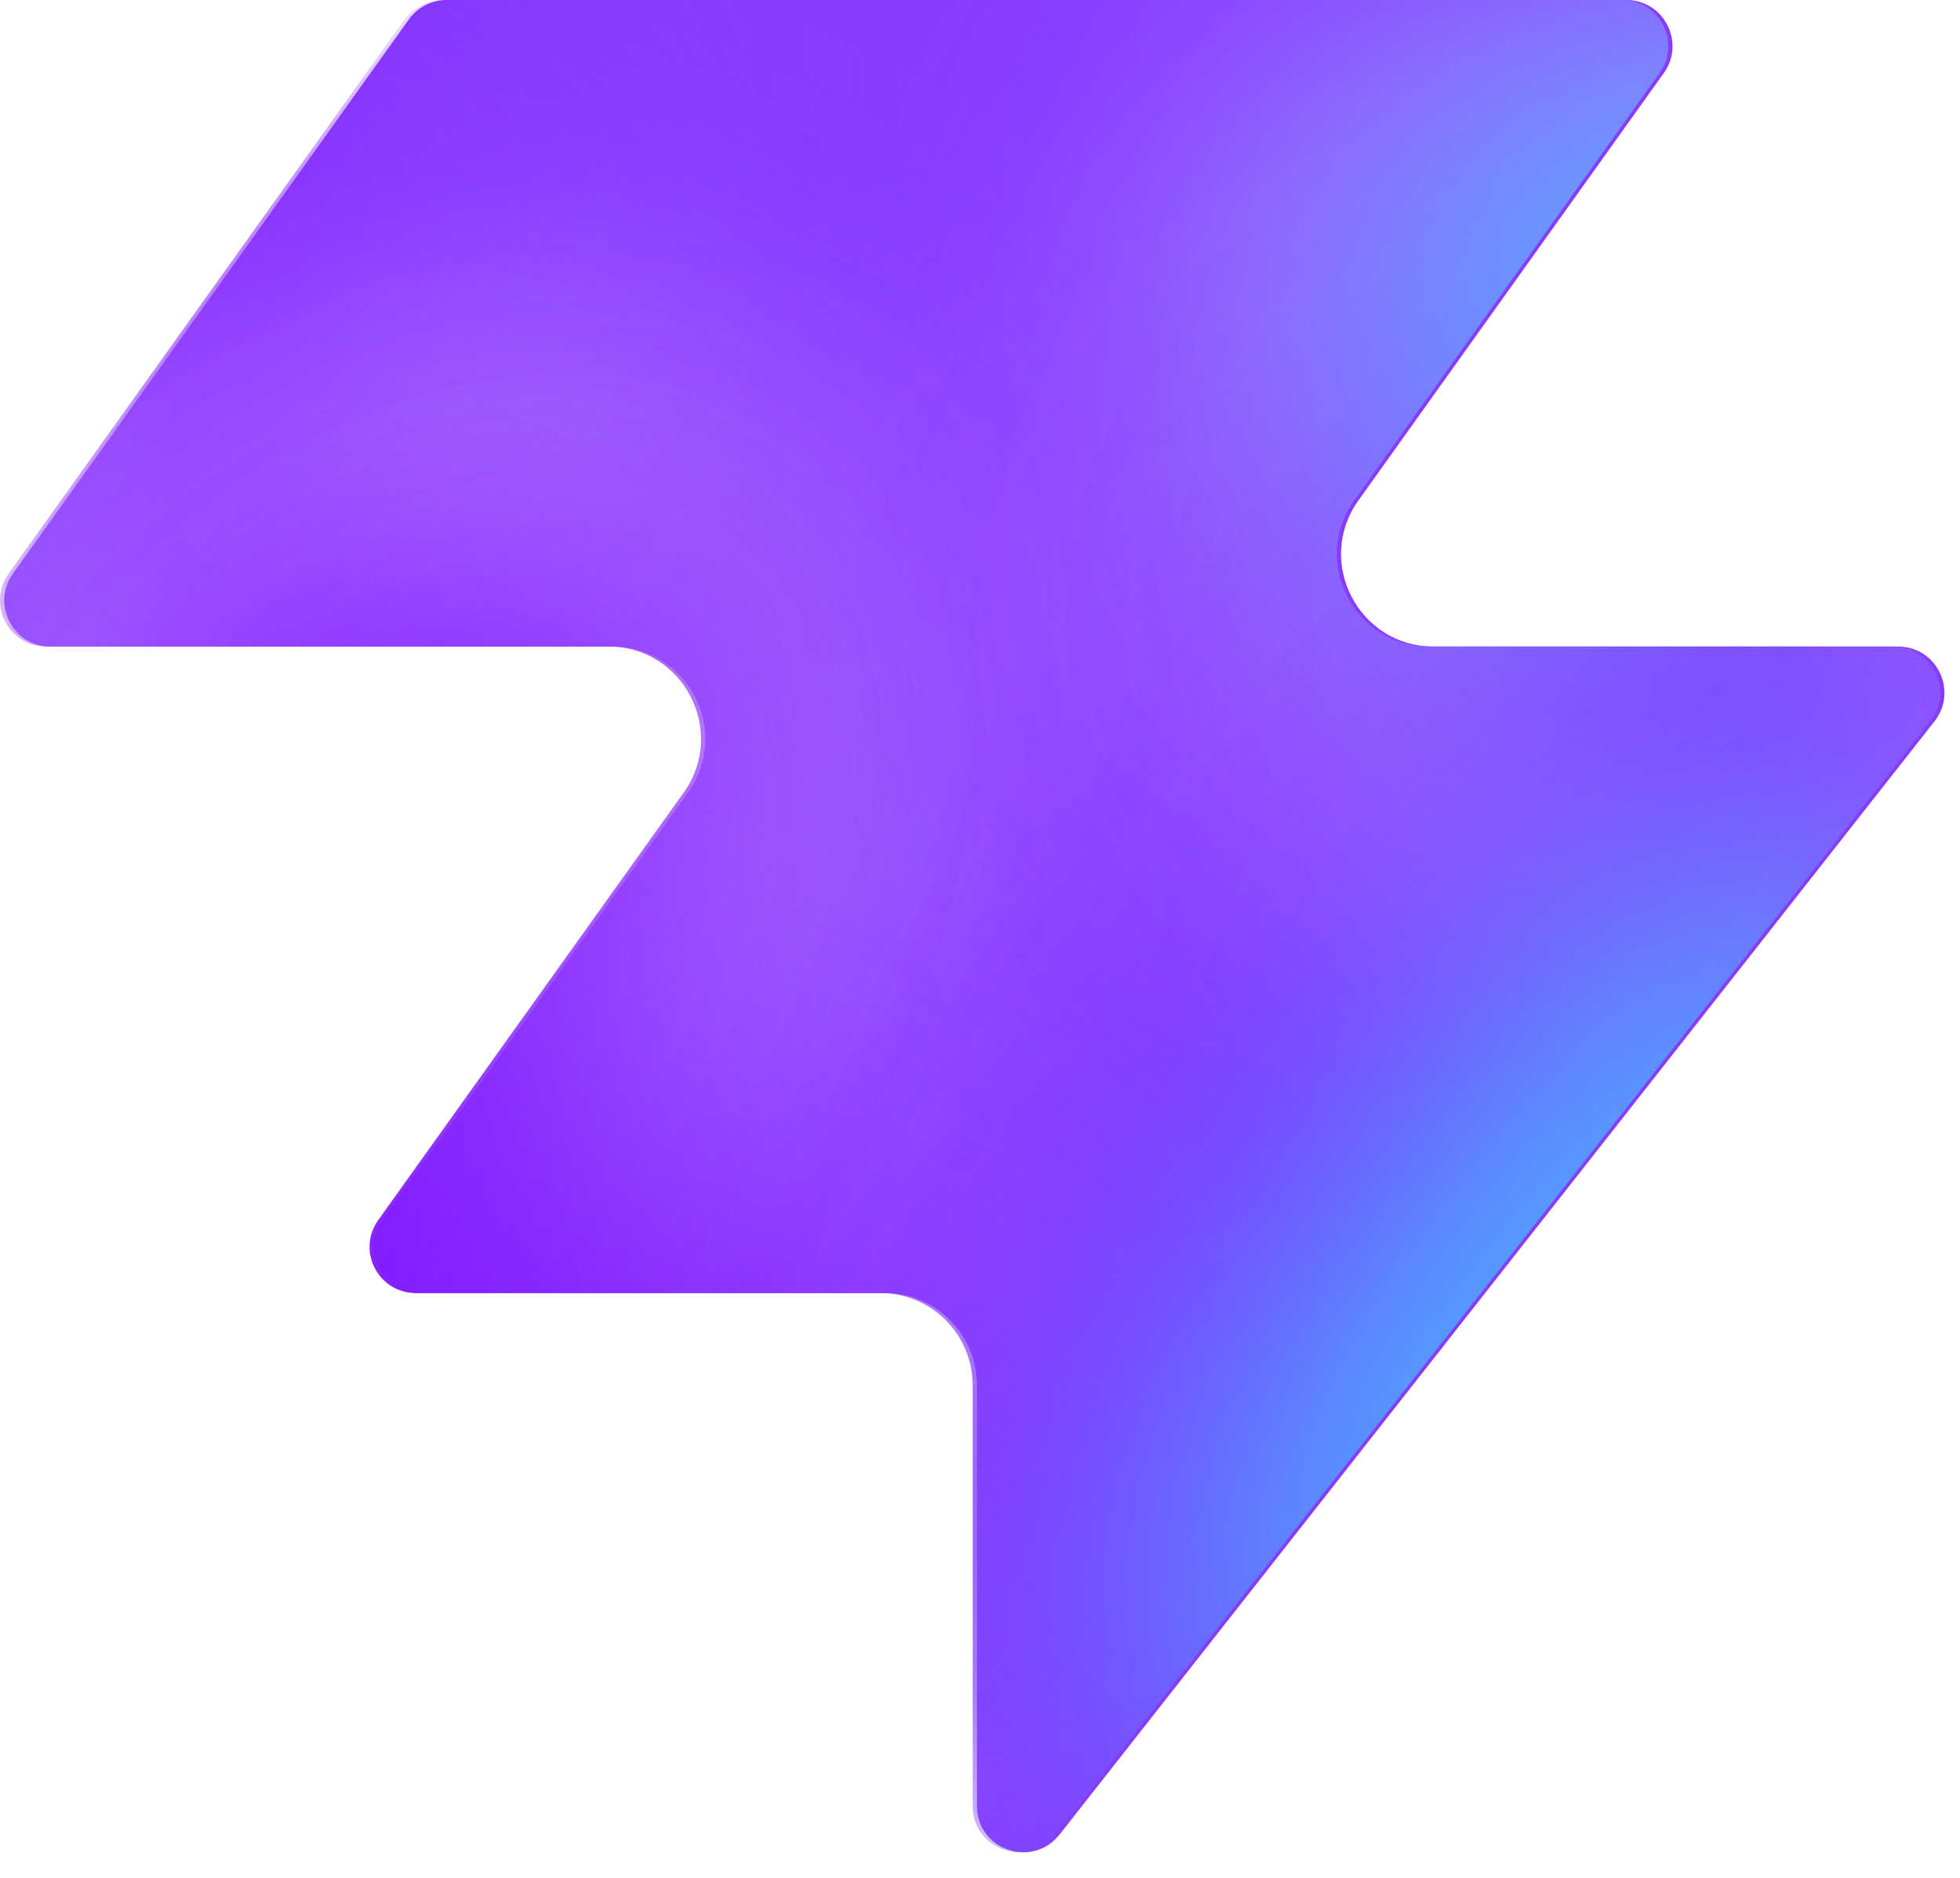
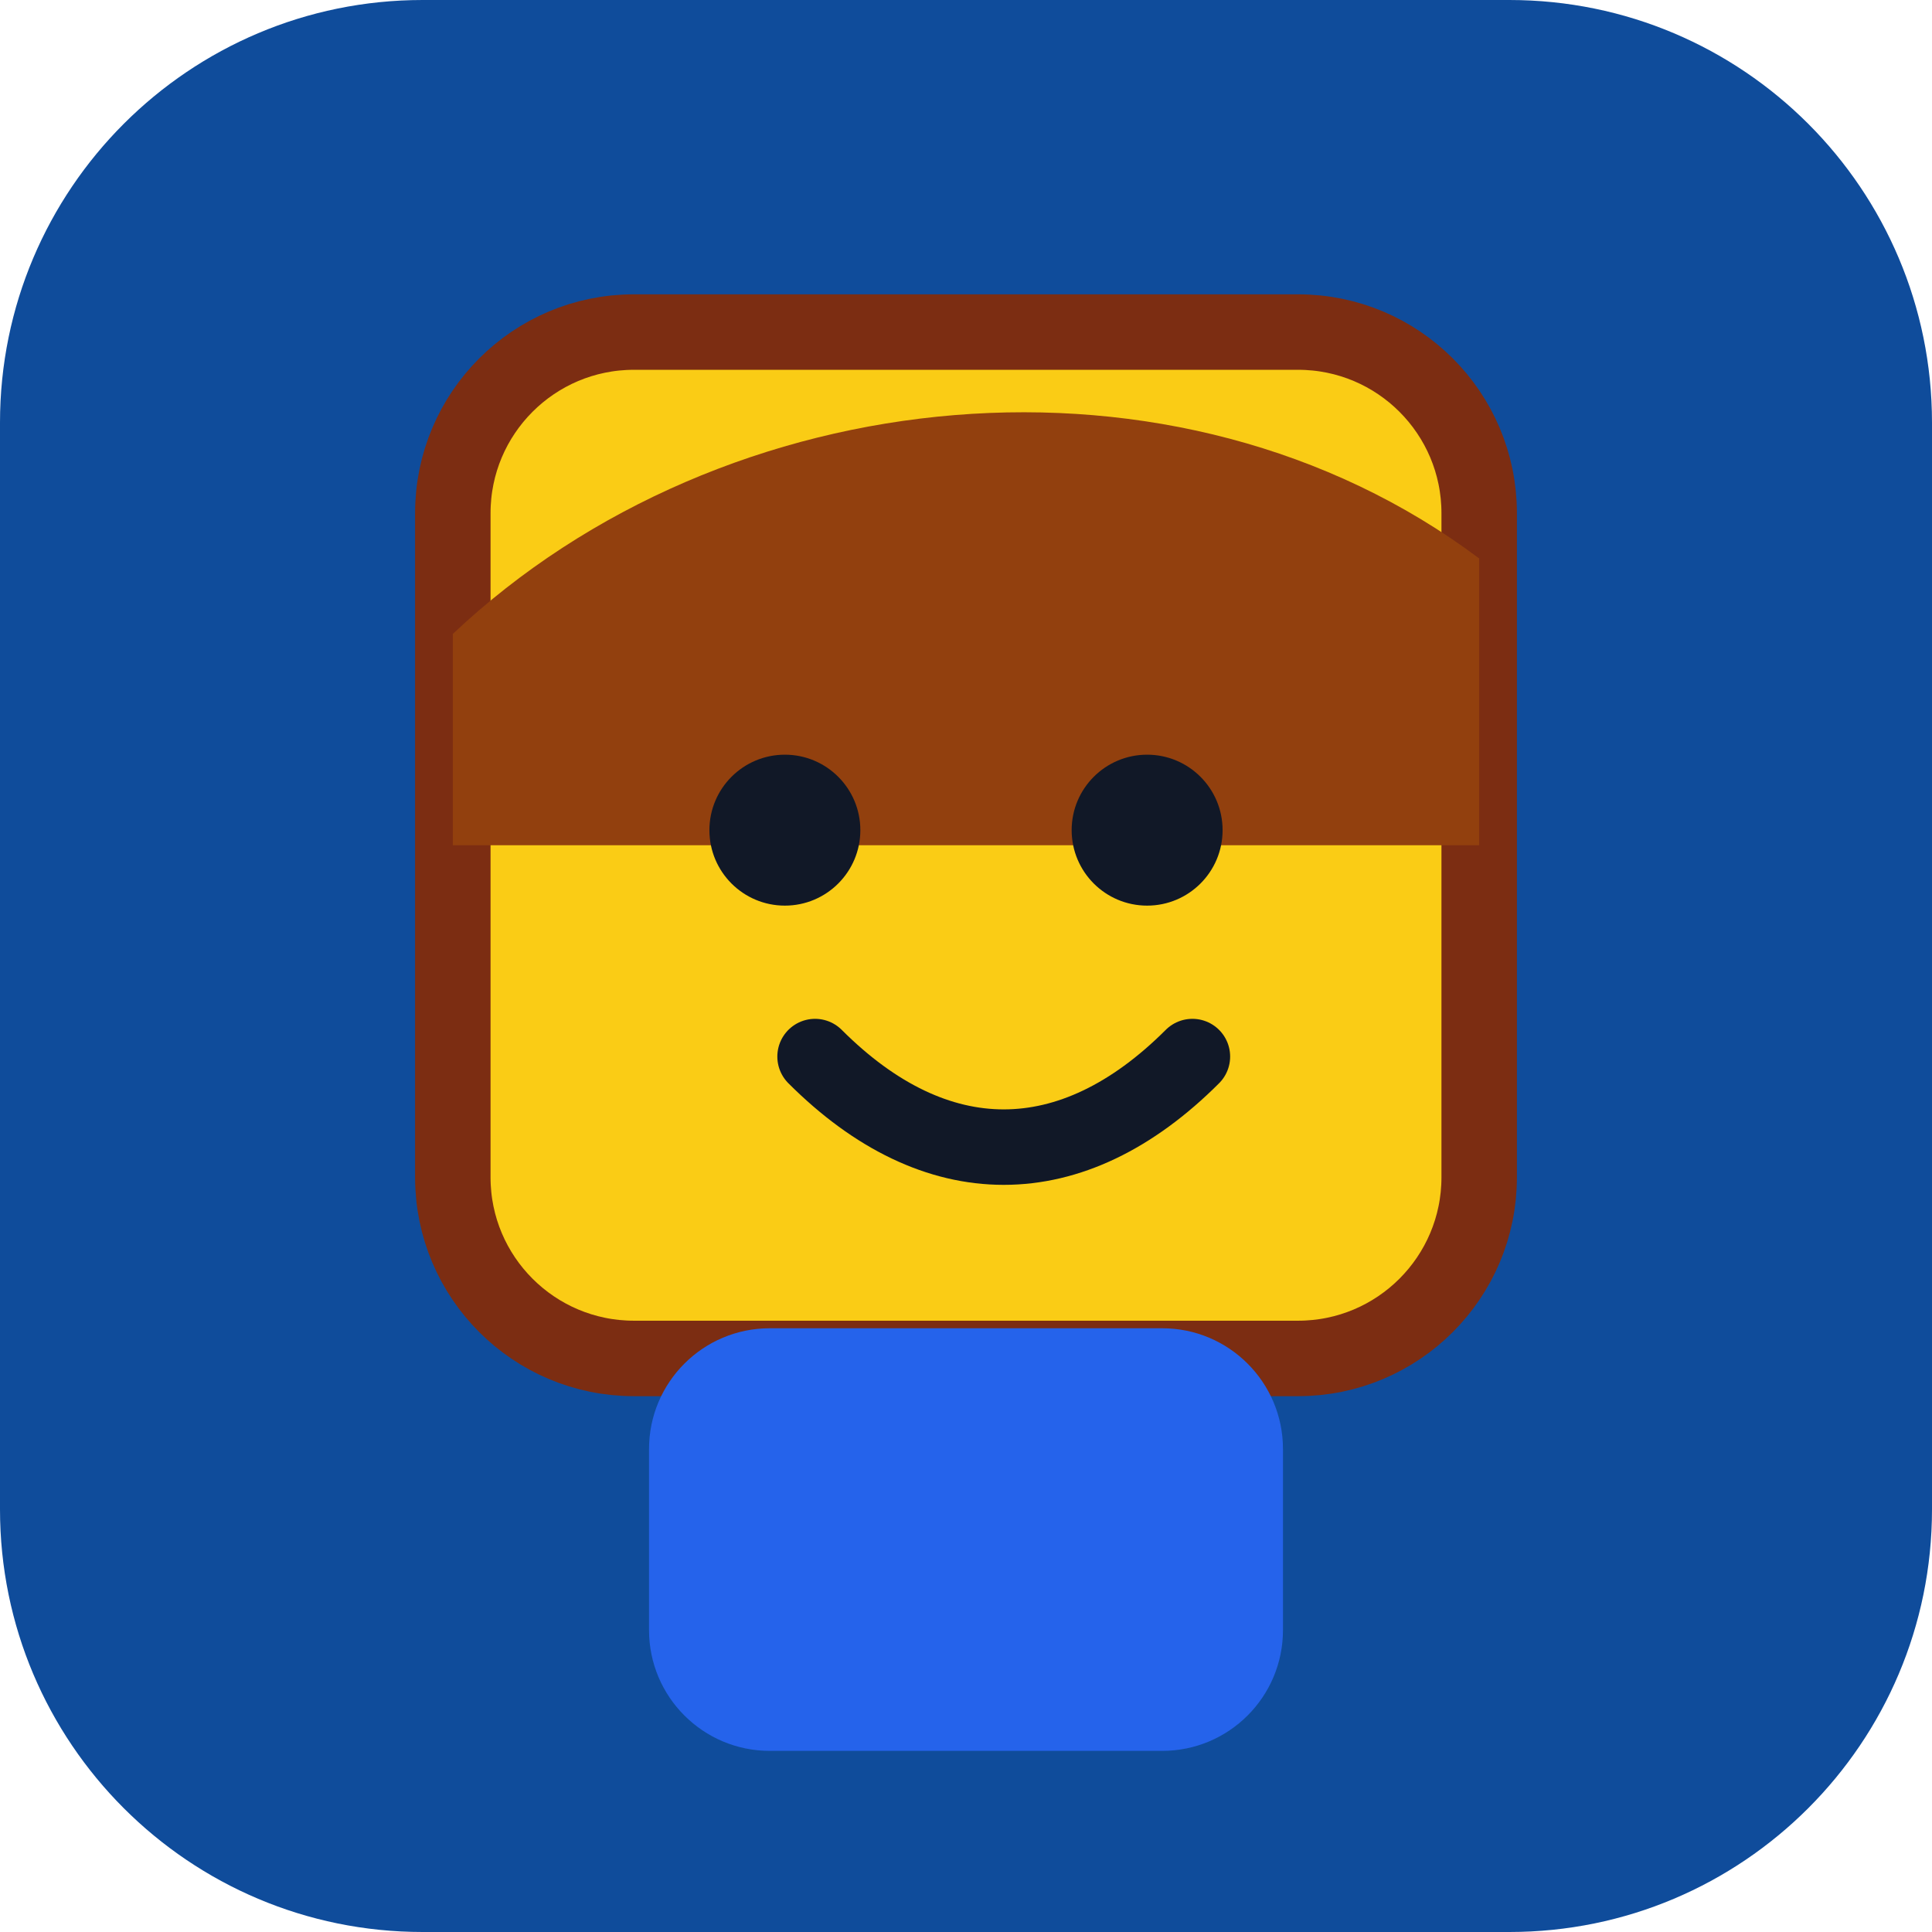
- <svg xmlns="http://www.w3.org/2000/svg" width="48" height="46" fill="none" viewBox="0 0 48 46">
-   <path fill="#863bff" d="M25.946 44.938c-.664.845-2.021.375-2.021-.698V33.937a2.26 2.26 0 0 0-2.262-2.262H10.287c-.92 0-1.456-1.04-.92-1.788l7.48-10.471c1.07-1.497 0-3.578-1.842-3.578H1.237c-.92 0-1.456-1.04-.92-1.788L10.013.474c.214-.297.556-.474.92-.474h28.894c.92 0 1.456 1.04.92 1.788l-7.48 10.471c-1.07 1.498 0 3.579 1.842 3.579h11.377c.943 0 1.473 1.088.89 1.83L25.947 44.94z" style="fill:#863bff;fill:color(display-p3 .525 .23 1);fill-opacity:1" />
-   <mask id="a" width="48" height="46" x="0" y="0" maskUnits="userSpaceOnUse" style="mask-type:alpha">
-     <path fill="#000" d="M25.842 44.938c-.664.844-2.021.375-2.021-.698V33.937a2.26 2.26 0 0 0-2.262-2.262H10.183c-.92 0-1.456-1.04-.92-1.788l7.48-10.471c1.07-1.498 0-3.579-1.842-3.579H1.133c-.92 0-1.456-1.04-.92-1.787L9.91.473c.214-.297.556-.474.92-.474h28.894c.92 0 1.456 1.04.92 1.788l-7.48 10.471c-1.07 1.498 0 3.578 1.842 3.578h11.377c.943 0 1.473 1.088.89 1.832L25.843 44.94z" style="fill:#000;fill-opacity:1" />
-   </mask>
-   <g mask="url(#a)">
-     <g filter="url(#b)">
-       <ellipse cx="5.508" cy="14.704" fill="#ede6ff" rx="5.508" ry="14.704" style="fill:#ede6ff;fill:color(display-p3 .927 .903 1);fill-opacity:1" transform="matrix(.00324 1 1 -.00324 -4.47 31.516)" />
-     </g>
-     <g filter="url(#c)">
-       <ellipse cx="10.399" cy="29.851" fill="#ede6ff" rx="10.399" ry="29.851" style="fill:#ede6ff;fill:color(display-p3 .927 .903 1);fill-opacity:1" transform="matrix(.00324 1 1 -.00324 -39.328 7.883)" />
-     </g>
-     <g filter="url(#d)">
-       <ellipse cx="5.508" cy="30.487" fill="#7e14ff" rx="5.508" ry="30.487" style="fill:#7e14ff;fill:color(display-p3 .492 .077 1);fill-opacity:1" transform="rotate(89.814 -25.913 -14.639)scale(1 -1)" />
-     </g>
-     <g filter="url(#e)">
-       <ellipse cx="5.508" cy="30.599" fill="#7e14ff" rx="5.508" ry="30.599" style="fill:#7e14ff;fill:color(display-p3 .492 .077 1);fill-opacity:1" transform="rotate(89.814 -32.644 -3.334)scale(1 -1)" />
-     </g>
-     <g filter="url(#f)">
-       <ellipse cx="5.508" cy="30.599" fill="#7e14ff" rx="5.508" ry="30.599" style="fill:#7e14ff;fill:color(display-p3 .492 .077 1);fill-opacity:1" transform="matrix(.00324 1 1 -.00324 -34.34 30.47)" />
-     </g>
-     <g filter="url(#g)">
-       <ellipse cx="14.072" cy="22.078" fill="#ede6ff" rx="14.072" ry="22.078" style="fill:#ede6ff;fill:color(display-p3 .927 .903 1);fill-opacity:1" transform="rotate(93.35 24.506 48.493)scale(-1 1)" />
-     </g>
-     <g filter="url(#h)">
-       <ellipse cx="3.47" cy="21.501" fill="#7e14ff" rx="3.47" ry="21.501" style="fill:#7e14ff;fill:color(display-p3 .492 .077 1);fill-opacity:1" transform="rotate(89.009 28.708 47.59)scale(-1 1)" />
-     </g>
-     <g filter="url(#i)">
-       <ellipse cx="3.47" cy="21.501" fill="#7e14ff" rx="3.47" ry="21.501" style="fill:#7e14ff;fill:color(display-p3 .492 .077 1);fill-opacity:1" transform="rotate(89.009 28.708 47.59)scale(-1 1)" />
-     </g>
-     <g filter="url(#j)">
-       <ellipse cx=".387" cy="8.972" fill="#7e14ff" rx="4.407" ry="29.108" style="fill:#7e14ff;fill:color(display-p3 .492 .077 1);fill-opacity:1" transform="rotate(39.51 .387 8.972)" />
-     </g>
-     <g filter="url(#k)">
-       <ellipse cx="47.523" cy="-6.092" fill="#7e14ff" rx="4.407" ry="29.108" style="fill:#7e14ff;fill:color(display-p3 .492 .077 1);fill-opacity:1" transform="rotate(37.892 47.523 -6.092)" />
-     </g>
-     <g filter="url(#l)">
-       <ellipse cx="41.412" cy="6.333" fill="#47bfff" rx="5.971" ry="9.665" style="fill:#47bfff;fill:color(display-p3 .28 .748 1);fill-opacity:1" transform="rotate(37.892 41.412 6.333)" />
-     </g>
-     <g filter="url(#m)">
-       <ellipse cx="-1.879" cy="38.332" fill="#7e14ff" rx="4.407" ry="29.108" style="fill:#7e14ff;fill:color(display-p3 .492 .077 1);fill-opacity:1" transform="rotate(37.892 -1.88 38.332)" />
-     </g>
-     <g filter="url(#n)">
-       <ellipse cx="-1.879" cy="38.332" fill="#7e14ff" rx="4.407" ry="29.108" style="fill:#7e14ff;fill:color(display-p3 .492 .077 1);fill-opacity:1" transform="rotate(37.892 -1.88 38.332)" />
-     </g>
-     <g filter="url(#o)">
-       <ellipse cx="35.651" cy="29.907" fill="#7e14ff" rx="4.407" ry="29.108" style="fill:#7e14ff;fill:color(display-p3 .492 .077 1);fill-opacity:1" transform="rotate(37.892 35.651 29.907)" />
-     </g>
-     <g filter="url(#p)">
-       <ellipse cx="38.418" cy="32.4" fill="#47bfff" rx="5.971" ry="15.297" style="fill:#47bfff;fill:color(display-p3 .28 .748 1);fill-opacity:1" transform="rotate(37.892 38.418 32.4)" />
-     </g>
-   </g>
-   <defs>
-     <filter id="b" width="60.045" height="41.654" x="-19.77" y="16.149" color-interpolation-filters="sRGB" filterUnits="userSpaceOnUse">
-       <feFlood flood-opacity="0" result="BackgroundImageFix" />
-       <feBlend in="SourceGraphic" in2="BackgroundImageFix" result="shape" />
-       <feGaussianBlur result="effect1_foregroundBlur_2002_17158" stdDeviation="7.659" />
-     </filter>
-     <filter id="c" width="90.34" height="51.437" x="-54.613" y="-7.533" color-interpolation-filters="sRGB" filterUnits="userSpaceOnUse">
-       <feFlood flood-opacity="0" result="BackgroundImageFix" />
-       <feBlend in="SourceGraphic" in2="BackgroundImageFix" result="shape" />
-       <feGaussianBlur result="effect1_foregroundBlur_2002_17158" stdDeviation="7.659" />
-     </filter>
-     <filter id="d" width="79.355" height="29.4" x="-49.64" y="2.03" color-interpolation-filters="sRGB" filterUnits="userSpaceOnUse">
-       <feFlood flood-opacity="0" result="BackgroundImageFix" />
-       <feBlend in="SourceGraphic" in2="BackgroundImageFix" result="shape" />
-       <feGaussianBlur result="effect1_foregroundBlur_2002_17158" stdDeviation="4.596" />
-     </filter>
-     <filter id="e" width="79.579" height="29.4" x="-45.045" y="20.029" color-interpolation-filters="sRGB" filterUnits="userSpaceOnUse">
-       <feFlood flood-opacity="0" result="BackgroundImageFix" />
-       <feBlend in="SourceGraphic" in2="BackgroundImageFix" result="shape" />
-       <feGaussianBlur result="effect1_foregroundBlur_2002_17158" stdDeviation="4.596" />
-     </filter>
-     <filter id="f" width="79.579" height="29.4" x="-43.513" y="21.178" color-interpolation-filters="sRGB" filterUnits="userSpaceOnUse">
-       <feFlood flood-opacity="0" result="BackgroundImageFix" />
-       <feBlend in="SourceGraphic" in2="BackgroundImageFix" result="shape" />
-       <feGaussianBlur result="effect1_foregroundBlur_2002_17158" stdDeviation="4.596" />
-     </filter>
-     <filter id="g" width="74.749" height="58.852" x="15.756" y="-17.901" color-interpolation-filters="sRGB" filterUnits="userSpaceOnUse">
-       <feFlood flood-opacity="0" result="BackgroundImageFix" />
-       <feBlend in="SourceGraphic" in2="BackgroundImageFix" result="shape" />
-       <feGaussianBlur result="effect1_foregroundBlur_2002_17158" stdDeviation="7.659" />
-     </filter>
-     <filter id="h" width="61.377" height="25.362" x="23.548" y="2.284" color-interpolation-filters="sRGB" filterUnits="userSpaceOnUse">
-       <feFlood flood-opacity="0" result="BackgroundImageFix" />
-       <feBlend in="SourceGraphic" in2="BackgroundImageFix" result="shape" />
-       <feGaussianBlur result="effect1_foregroundBlur_2002_17158" stdDeviation="4.596" />
-     </filter>
-     <filter id="i" width="61.377" height="25.362" x="23.548" y="2.284" color-interpolation-filters="sRGB" filterUnits="userSpaceOnUse">
-       <feFlood flood-opacity="0" result="BackgroundImageFix" />
-       <feBlend in="SourceGraphic" in2="BackgroundImageFix" result="shape" />
-       <feGaussianBlur result="effect1_foregroundBlur_2002_17158" stdDeviation="4.596" />
-     </filter>
-     <filter id="j" width="56.045" height="63.649" x="-27.636" y="-22.853" color-interpolation-filters="sRGB" filterUnits="userSpaceOnUse">
-       <feFlood flood-opacity="0" result="BackgroundImageFix" />
-       <feBlend in="SourceGraphic" in2="BackgroundImageFix" result="shape" />
-       <feGaussianBlur result="effect1_foregroundBlur_2002_17158" stdDeviation="4.596" />
-     </filter>
-     <filter id="k" width="54.814" height="64.646" x="20.116" y="-38.415" color-interpolation-filters="sRGB" filterUnits="userSpaceOnUse">
-       <feFlood flood-opacity="0" result="BackgroundImageFix" />
-       <feBlend in="SourceGraphic" in2="BackgroundImageFix" result="shape" />
-       <feGaussianBlur result="effect1_foregroundBlur_2002_17158" stdDeviation="4.596" />
-     </filter>
-     <filter id="l" width="33.541" height="35.313" x="24.641" y="-11.323" color-interpolation-filters="sRGB" filterUnits="userSpaceOnUse">
-       <feFlood flood-opacity="0" result="BackgroundImageFix" />
-       <feBlend in="SourceGraphic" in2="BackgroundImageFix" result="shape" />
-       <feGaussianBlur result="effect1_foregroundBlur_2002_17158" stdDeviation="4.596" />
-     </filter>
-     <filter id="m" width="54.814" height="64.646" x="-29.286" y="6.009" color-interpolation-filters="sRGB" filterUnits="userSpaceOnUse">
-       <feFlood flood-opacity="0" result="BackgroundImageFix" />
-       <feBlend in="SourceGraphic" in2="BackgroundImageFix" result="shape" />
-       <feGaussianBlur result="effect1_foregroundBlur_2002_17158" stdDeviation="4.596" />
-     </filter>
-     <filter id="n" width="54.814" height="64.646" x="-29.286" y="6.009" color-interpolation-filters="sRGB" filterUnits="userSpaceOnUse">
-       <feFlood flood-opacity="0" result="BackgroundImageFix" />
-       <feBlend in="SourceGraphic" in2="BackgroundImageFix" result="shape" />
-       <feGaussianBlur result="effect1_foregroundBlur_2002_17158" stdDeviation="4.596" />
-     </filter>
-     <filter id="o" width="54.814" height="64.646" x="8.244" y="-2.416" color-interpolation-filters="sRGB" filterUnits="userSpaceOnUse">
-       <feFlood flood-opacity="0" result="BackgroundImageFix" />
-       <feBlend in="SourceGraphic" in2="BackgroundImageFix" result="shape" />
-       <feGaussianBlur result="effect1_foregroundBlur_2002_17158" stdDeviation="4.596" />
-     </filter>
-     <filter id="p" width="39.409" height="43.623" x="18.713" y="10.588" color-interpolation-filters="sRGB" filterUnits="userSpaceOnUse">
-       <feFlood flood-opacity="0" result="BackgroundImageFix" />
-       <feBlend in="SourceGraphic" in2="BackgroundImageFix" result="shape" />
-       <feGaussianBlur result="effect1_foregroundBlur_2002_17158" stdDeviation="4.596" />
-     </filter>
-   </defs>
+ <svg xmlns="http://www.w3.org/2000/svg" viewBox="0 0 128 128" role="img" aria-label="BlockBuddies icon">
+   <rect width="128" height="128" rx="28" fill="#0f4c9b" />
+   <rect x="30" y="22" width="68" height="68" rx="12" fill="#facc15" stroke="#7c2d12" stroke-width="5" />
+   <path d="M30 42c18-17 48-20 68-5v19H30z" fill="#92400e" />
+   <rect x="43" y="88" width="42" height="28" rx="8" fill="#2563eb" />
+   <circle cx="52" cy="55" r="5" fill="#111827" />
+   <circle cx="76" cy="55" r="5" fill="#111827" />
+   <path d="M54 70c8 8 17 8 25 0" fill="none" stroke="#111827" stroke-width="5" stroke-linecap="round" />
</svg>
